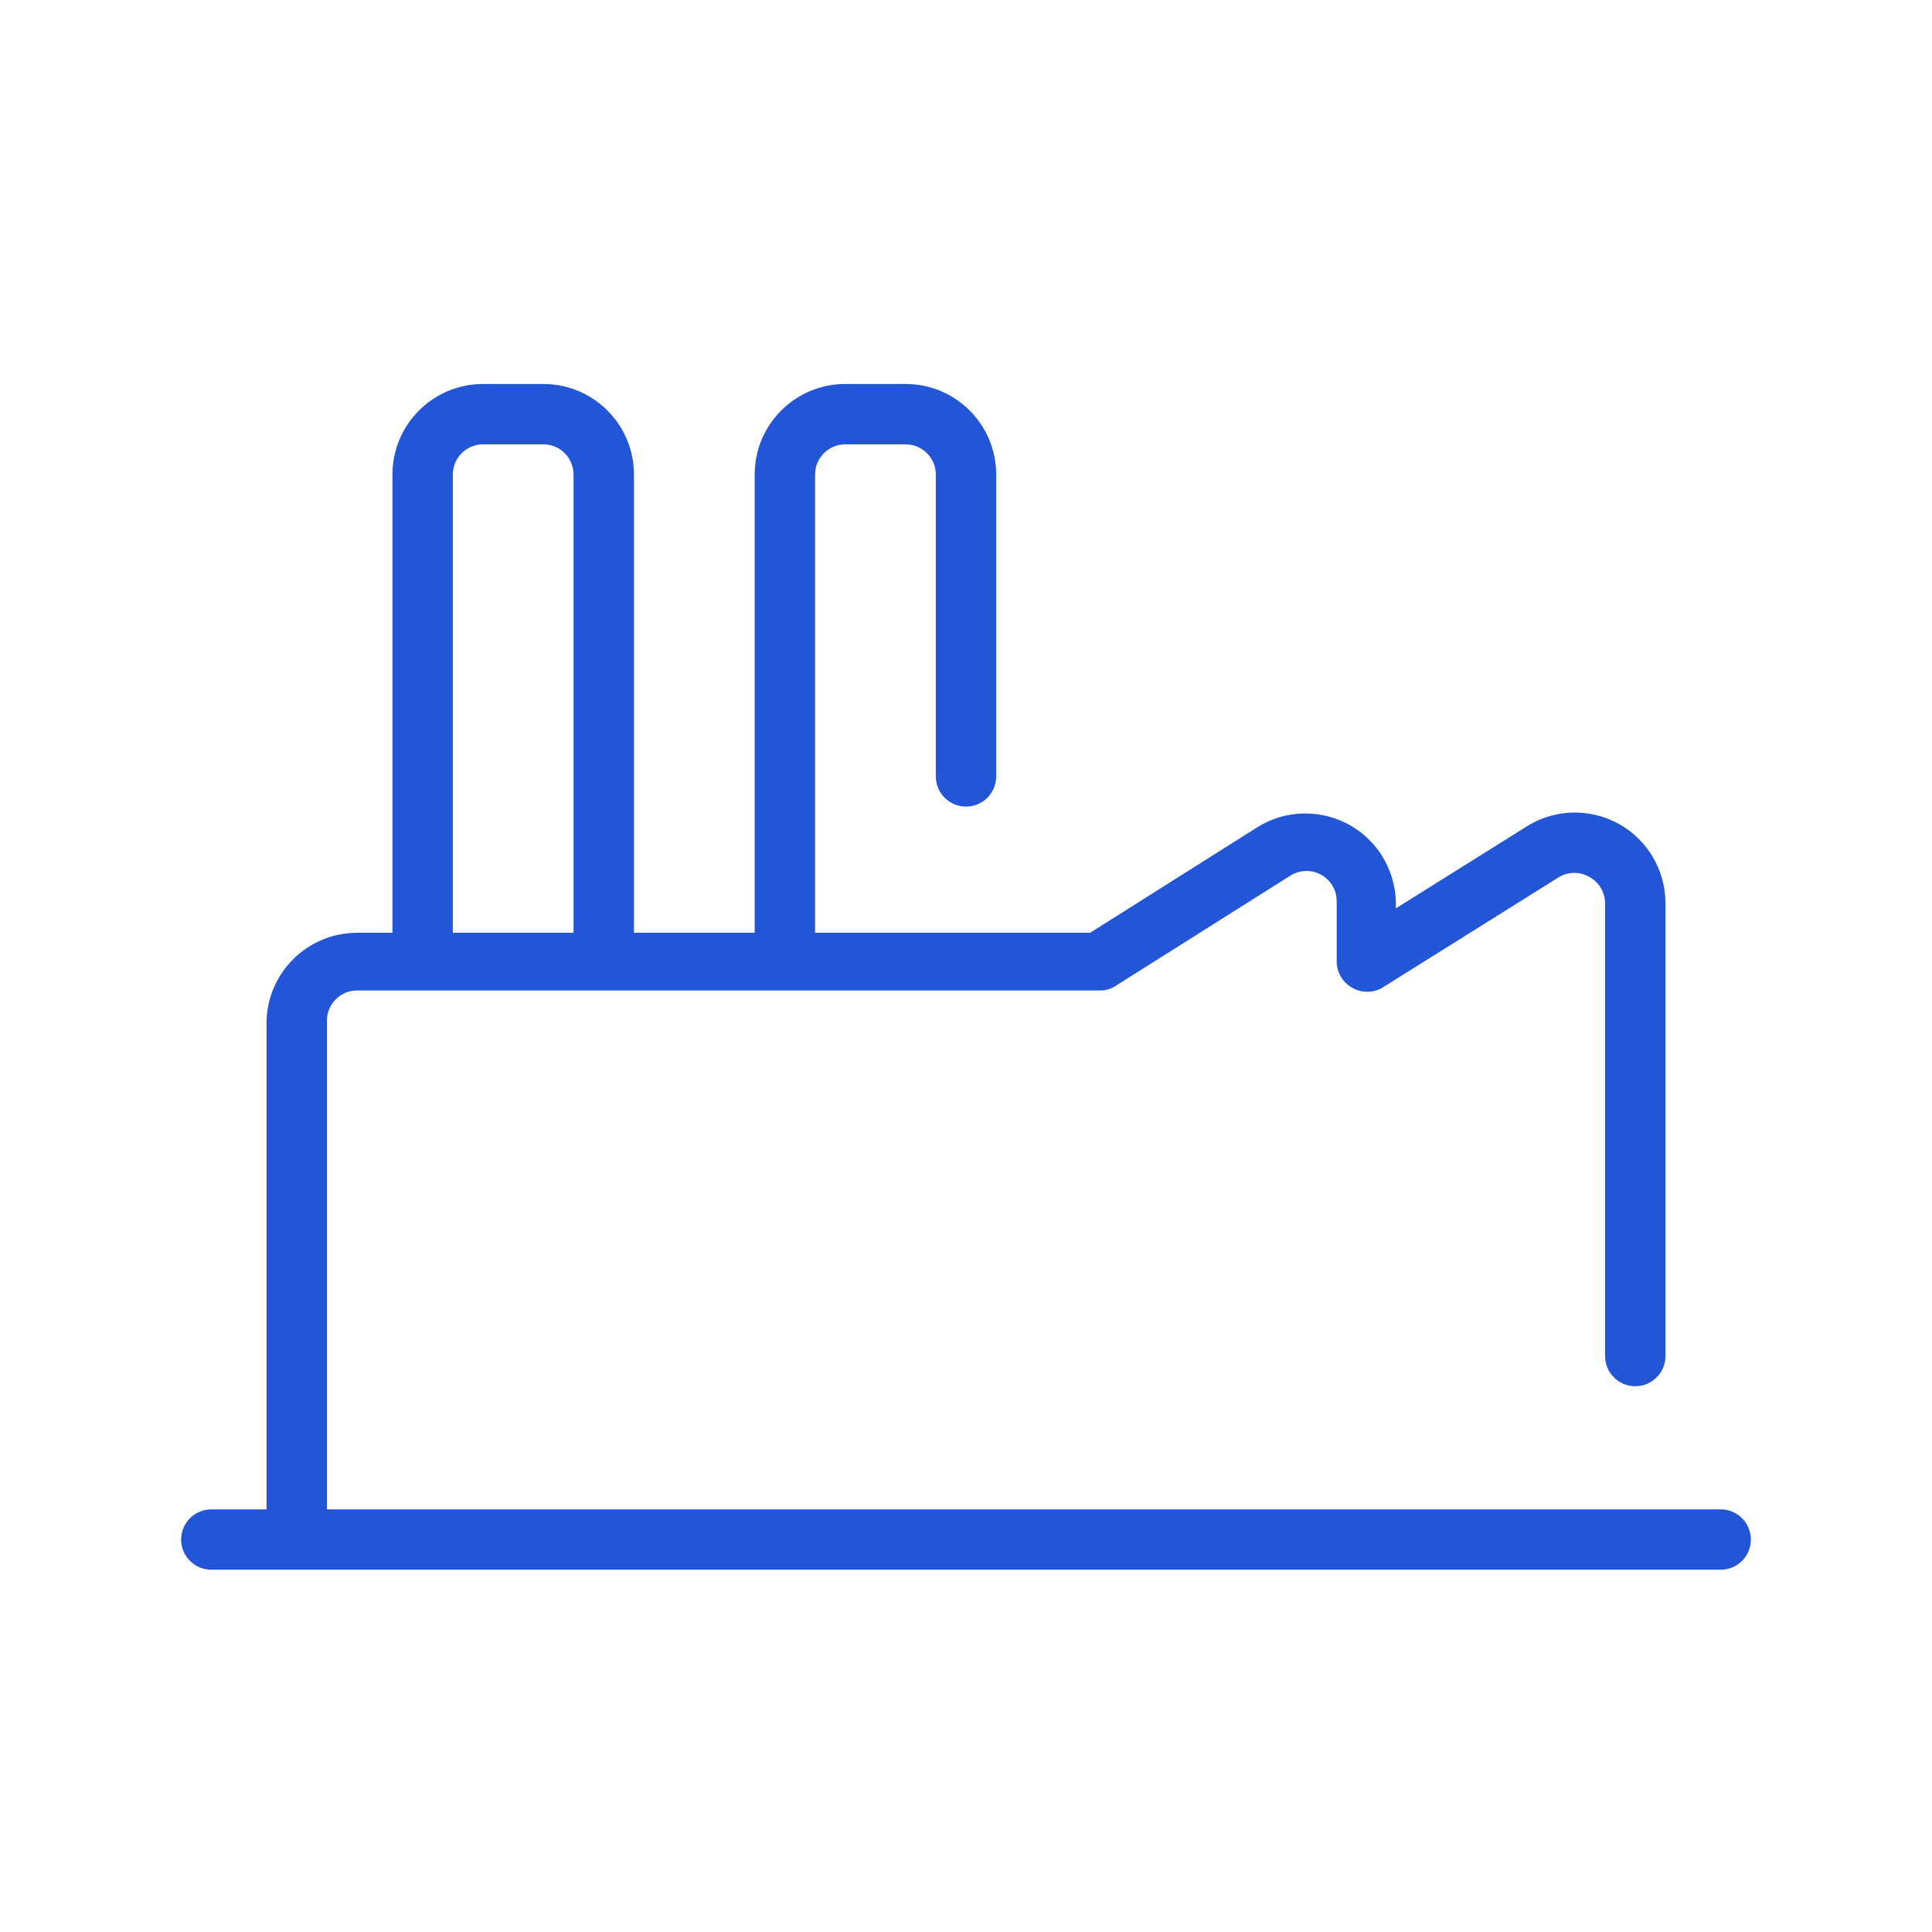
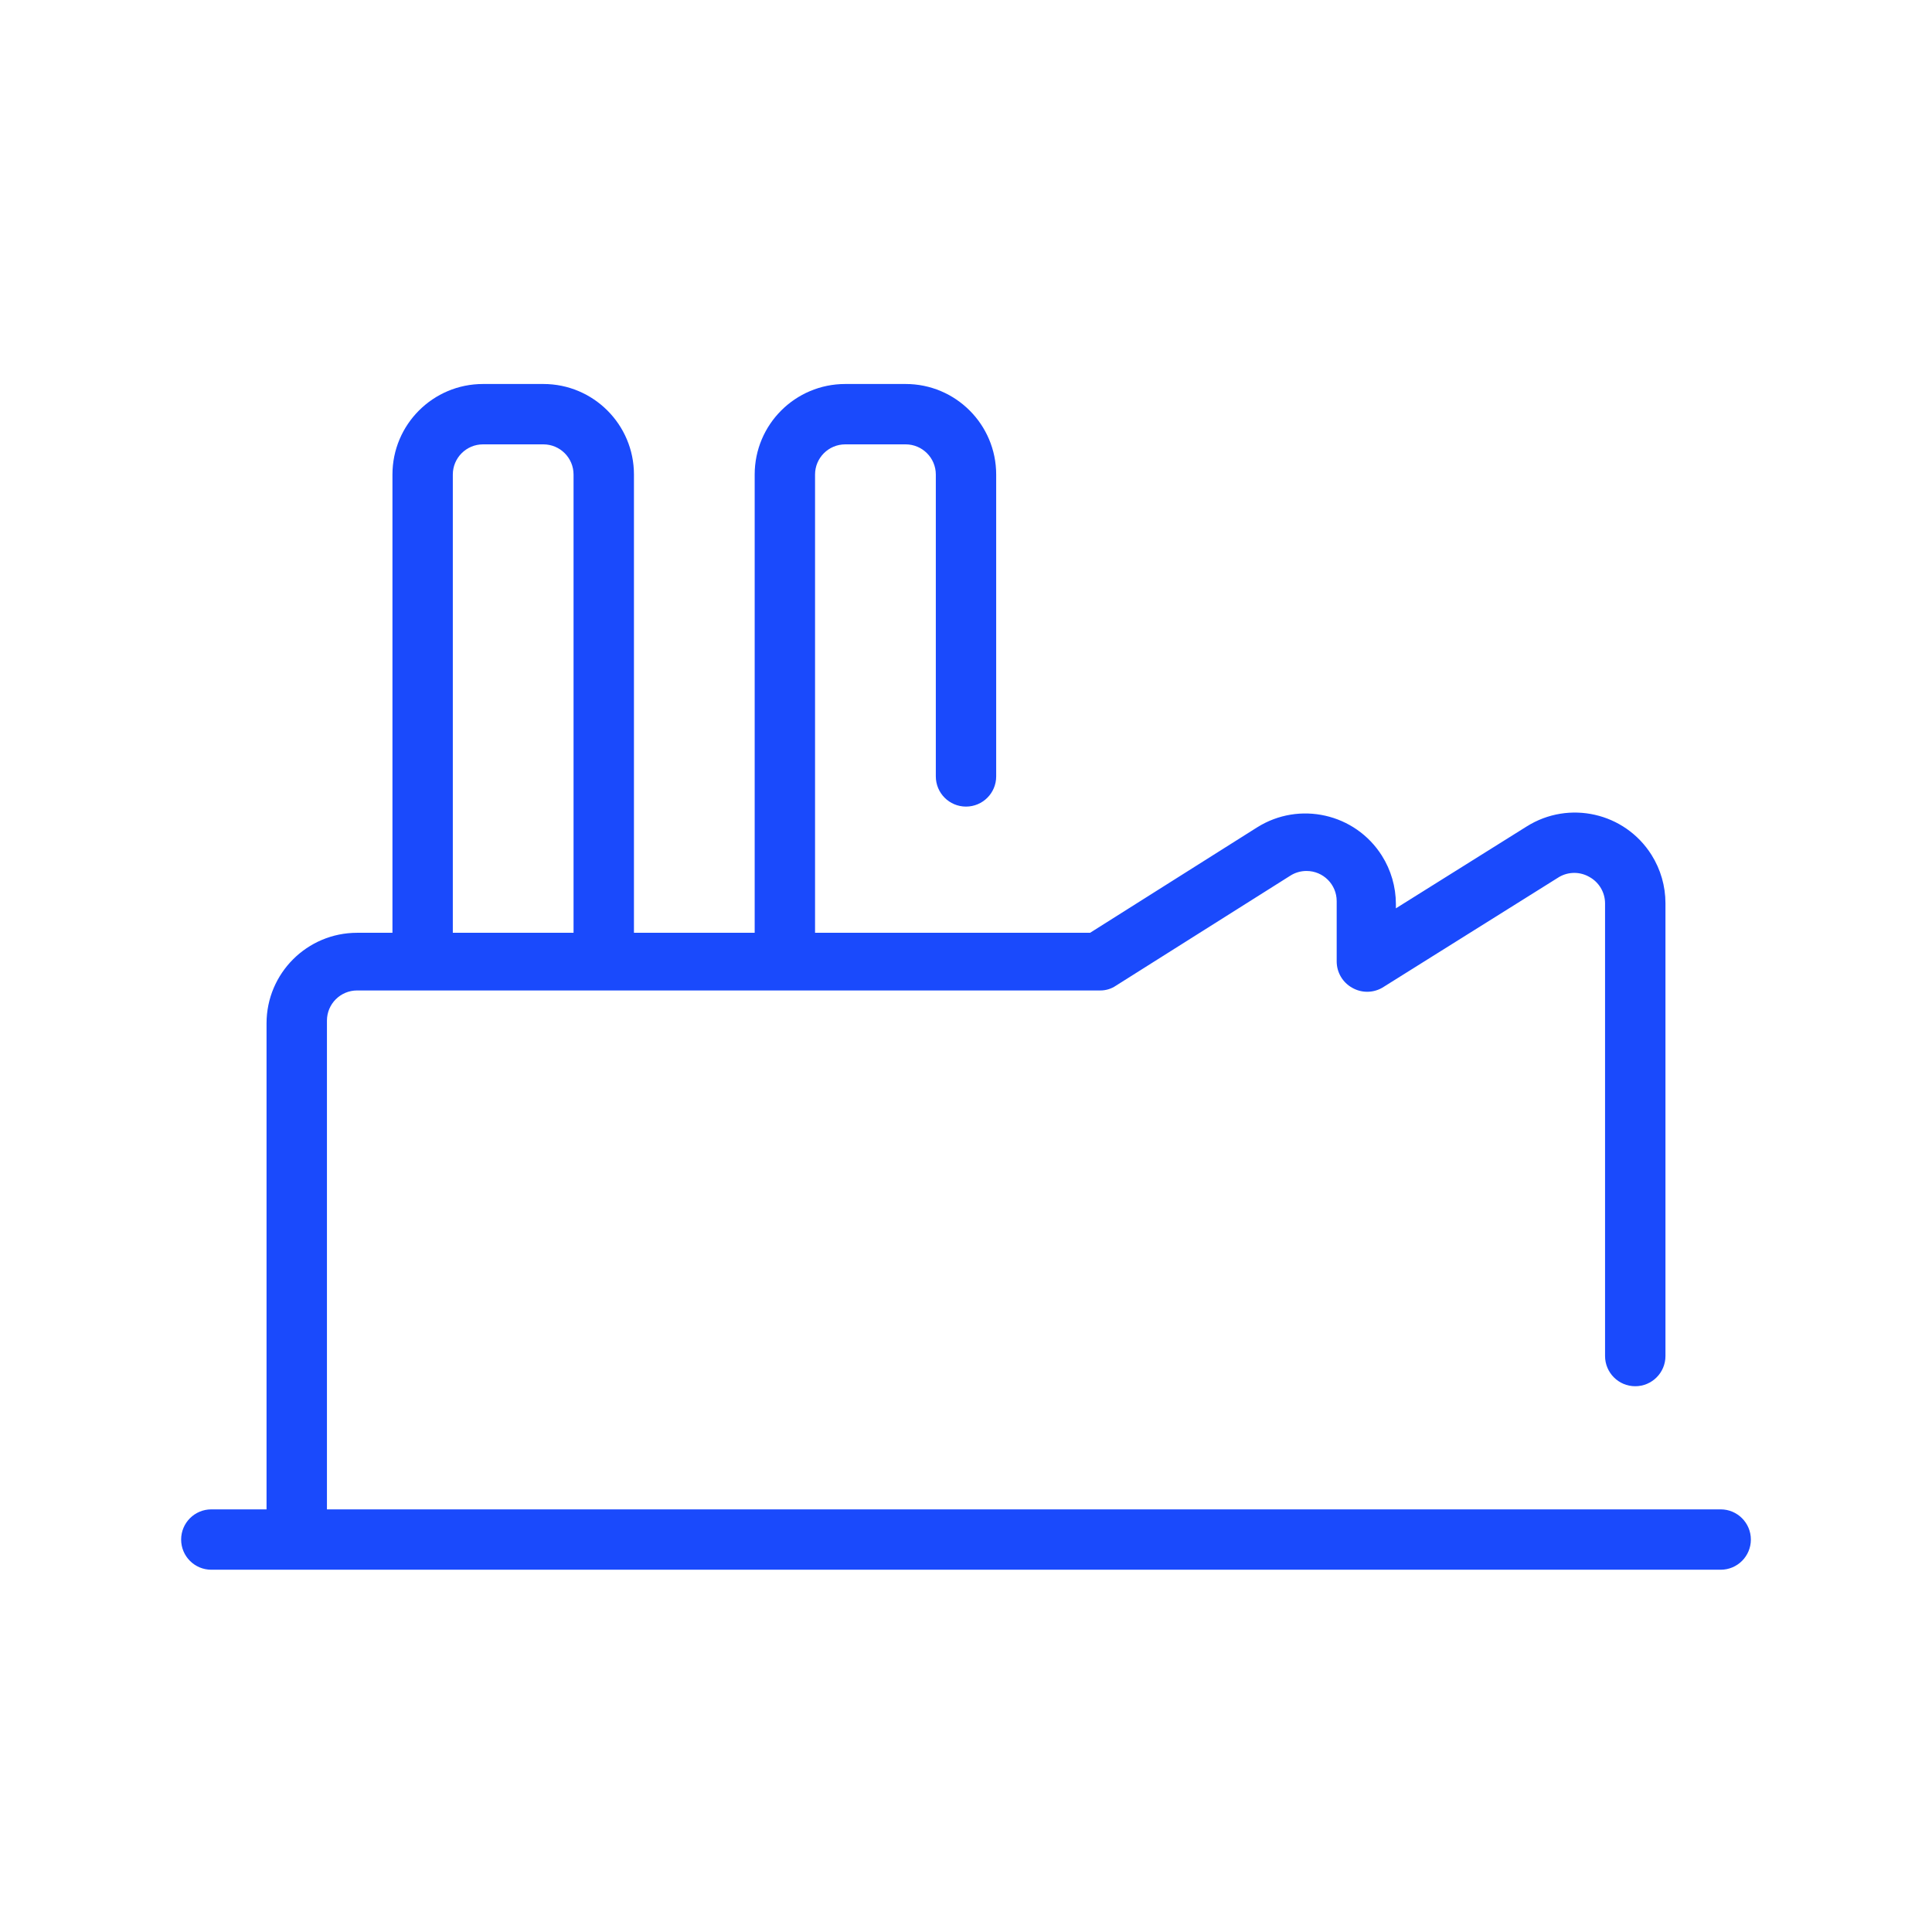
<svg xmlns="http://www.w3.org/2000/svg" width="53" height="53" xml:space="preserve" overflow="hidden">
  <g transform="translate(-45 -34)">
-     <path d="M61.562 61.047C61.105 61.047 60.734 60.676 60.734 60.218L60.734 47.018C60.734 46.561 60.364 46.19 59.906 46.19L58.25 46.19C57.793 46.19 57.422 46.561 57.422 47.018L57.422 60.218C57.422 60.676 57.051 61.047 56.594 61.047 56.136 61.047 55.766 60.676 55.766 60.218L55.766 47.018C55.766 45.646 56.878 44.534 58.25 44.534L59.906 44.534C61.278 44.534 62.391 45.646 62.391 47.018L62.391 60.218C62.391 60.676 62.02 61.047 61.562 61.047Z" fill="#2355D7" />
-     <path d="M66.531 61.047C66.074 61.047 65.703 60.676 65.703 60.218L65.703 47.018C65.703 45.646 66.815 44.534 68.188 44.534L69.844 44.534C71.216 44.534 72.328 45.646 72.328 47.018L72.328 55.299C72.328 55.757 71.957 56.127 71.5 56.127 71.043 56.127 70.672 55.757 70.672 55.299L70.672 47.018C70.672 46.561 70.301 46.19 69.844 46.19L68.188 46.19C67.73 46.19 67.359 46.561 67.359 47.018L67.359 60.218C67.359 60.676 66.989 61.047 66.531 61.047Z" fill="#2355D7" />
-     <path d="M53.141 76.872C52.683 76.872 52.312 76.501 52.312 76.044L52.312 62.073C52.312 60.701 53.425 59.589 54.797 59.589L74.904 59.589 79.483 56.699C80.644 55.967 82.178 56.315 82.91 57.475 83.159 57.87 83.291 58.327 83.293 58.794L83.293 58.918 86.878 56.674C88.039 55.942 89.573 56.29 90.305 57.451 90.555 57.848 90.688 58.308 90.688 58.778L90.688 71.199C90.688 71.657 90.317 72.028 89.859 72.028 89.402 72.028 89.031 71.657 89.031 71.199L89.031 58.778C89.029 58.477 88.864 58.201 88.601 58.057 88.345 57.909 88.029 57.909 87.773 58.057L82.92 61.096C82.664 61.244 82.348 61.244 82.092 61.096 81.831 60.95 81.67 60.675 81.669 60.376L81.669 58.719C81.669 58.262 81.297 57.892 80.84 57.893 80.682 57.893 80.527 57.938 80.394 58.024L75.616 61.038C75.487 61.127 75.333 61.173 75.177 61.171L54.797 61.171C54.339 61.171 53.969 61.541 53.969 61.999L53.969 76.044C53.969 76.501 53.598 76.872 53.141 76.872Z" fill="#2355D7" />
-     <path d="M92.203 77.062 50.797 77.062C50.34 77.062 49.969 76.692 49.969 76.234 49.969 75.777 50.34 75.406 50.797 75.406L92.203 75.406C92.66 75.406 93.031 75.777 93.031 76.234 93.031 76.692 92.66 77.062 92.203 77.062Z" fill="#2355D7" />
+     <path d="M61.562 61.047C61.105 61.047 60.734 60.676 60.734 60.218L60.734 47.018C60.734 46.561 60.364 46.19 59.906 46.19L58.25 46.19C57.793 46.19 57.422 46.561 57.422 47.018L57.422 60.218C57.422 60.676 57.051 61.047 56.594 61.047 56.136 61.047 55.766 60.676 55.766 60.218L55.766 47.018C55.766 45.646 56.878 44.534 58.25 44.534L59.906 44.534C61.278 44.534 62.391 45.646 62.391 47.018L62.391 60.218C62.391 60.676 62.02 61.047 61.562 61.047Z" fill="#1A4AFC" />
+     <path d="M66.531 61.047C66.074 61.047 65.703 60.676 65.703 60.218L65.703 47.018C65.703 45.646 66.815 44.534 68.188 44.534L69.844 44.534C71.216 44.534 72.328 45.646 72.328 47.018L72.328 55.299C72.328 55.757 71.957 56.127 71.5 56.127 71.043 56.127 70.672 55.757 70.672 55.299L70.672 47.018C70.672 46.561 70.301 46.19 69.844 46.19L68.188 46.19C67.73 46.19 67.359 46.561 67.359 47.018L67.359 60.218C67.359 60.676 66.989 61.047 66.531 61.047Z" fill="#1A4AFC" />
+     <path d="M53.141 76.872C52.683 76.872 52.312 76.501 52.312 76.044L52.312 62.073C52.312 60.701 53.425 59.589 54.797 59.589L74.904 59.589 79.483 56.699C80.644 55.967 82.178 56.315 82.91 57.475 83.159 57.87 83.291 58.327 83.293 58.794L83.293 58.918 86.878 56.674C88.039 55.942 89.573 56.29 90.305 57.451 90.555 57.848 90.688 58.308 90.688 58.778L90.688 71.199C90.688 71.657 90.317 72.028 89.859 72.028 89.402 72.028 89.031 71.657 89.031 71.199L89.031 58.778C89.029 58.477 88.864 58.201 88.601 58.057 88.345 57.909 88.029 57.909 87.773 58.057L82.92 61.096C82.664 61.244 82.348 61.244 82.092 61.096 81.831 60.95 81.67 60.675 81.669 60.376L81.669 58.719C81.669 58.262 81.297 57.892 80.84 57.893 80.682 57.893 80.527 57.938 80.394 58.024L75.616 61.038C75.487 61.127 75.333 61.173 75.177 61.171L54.797 61.171C54.339 61.171 53.969 61.541 53.969 61.999L53.969 76.044C53.969 76.501 53.598 76.872 53.141 76.872Z" fill="#1A4AFC" />
+     <path d="M92.203 77.062 50.797 77.062C50.34 77.062 49.969 76.692 49.969 76.234 49.969 75.777 50.34 75.406 50.797 75.406L92.203 75.406C92.66 75.406 93.031 75.777 93.031 76.234 93.031 76.692 92.66 77.062 92.203 77.062Z" fill="#1A4AFC" />
  </g>
</svg>
